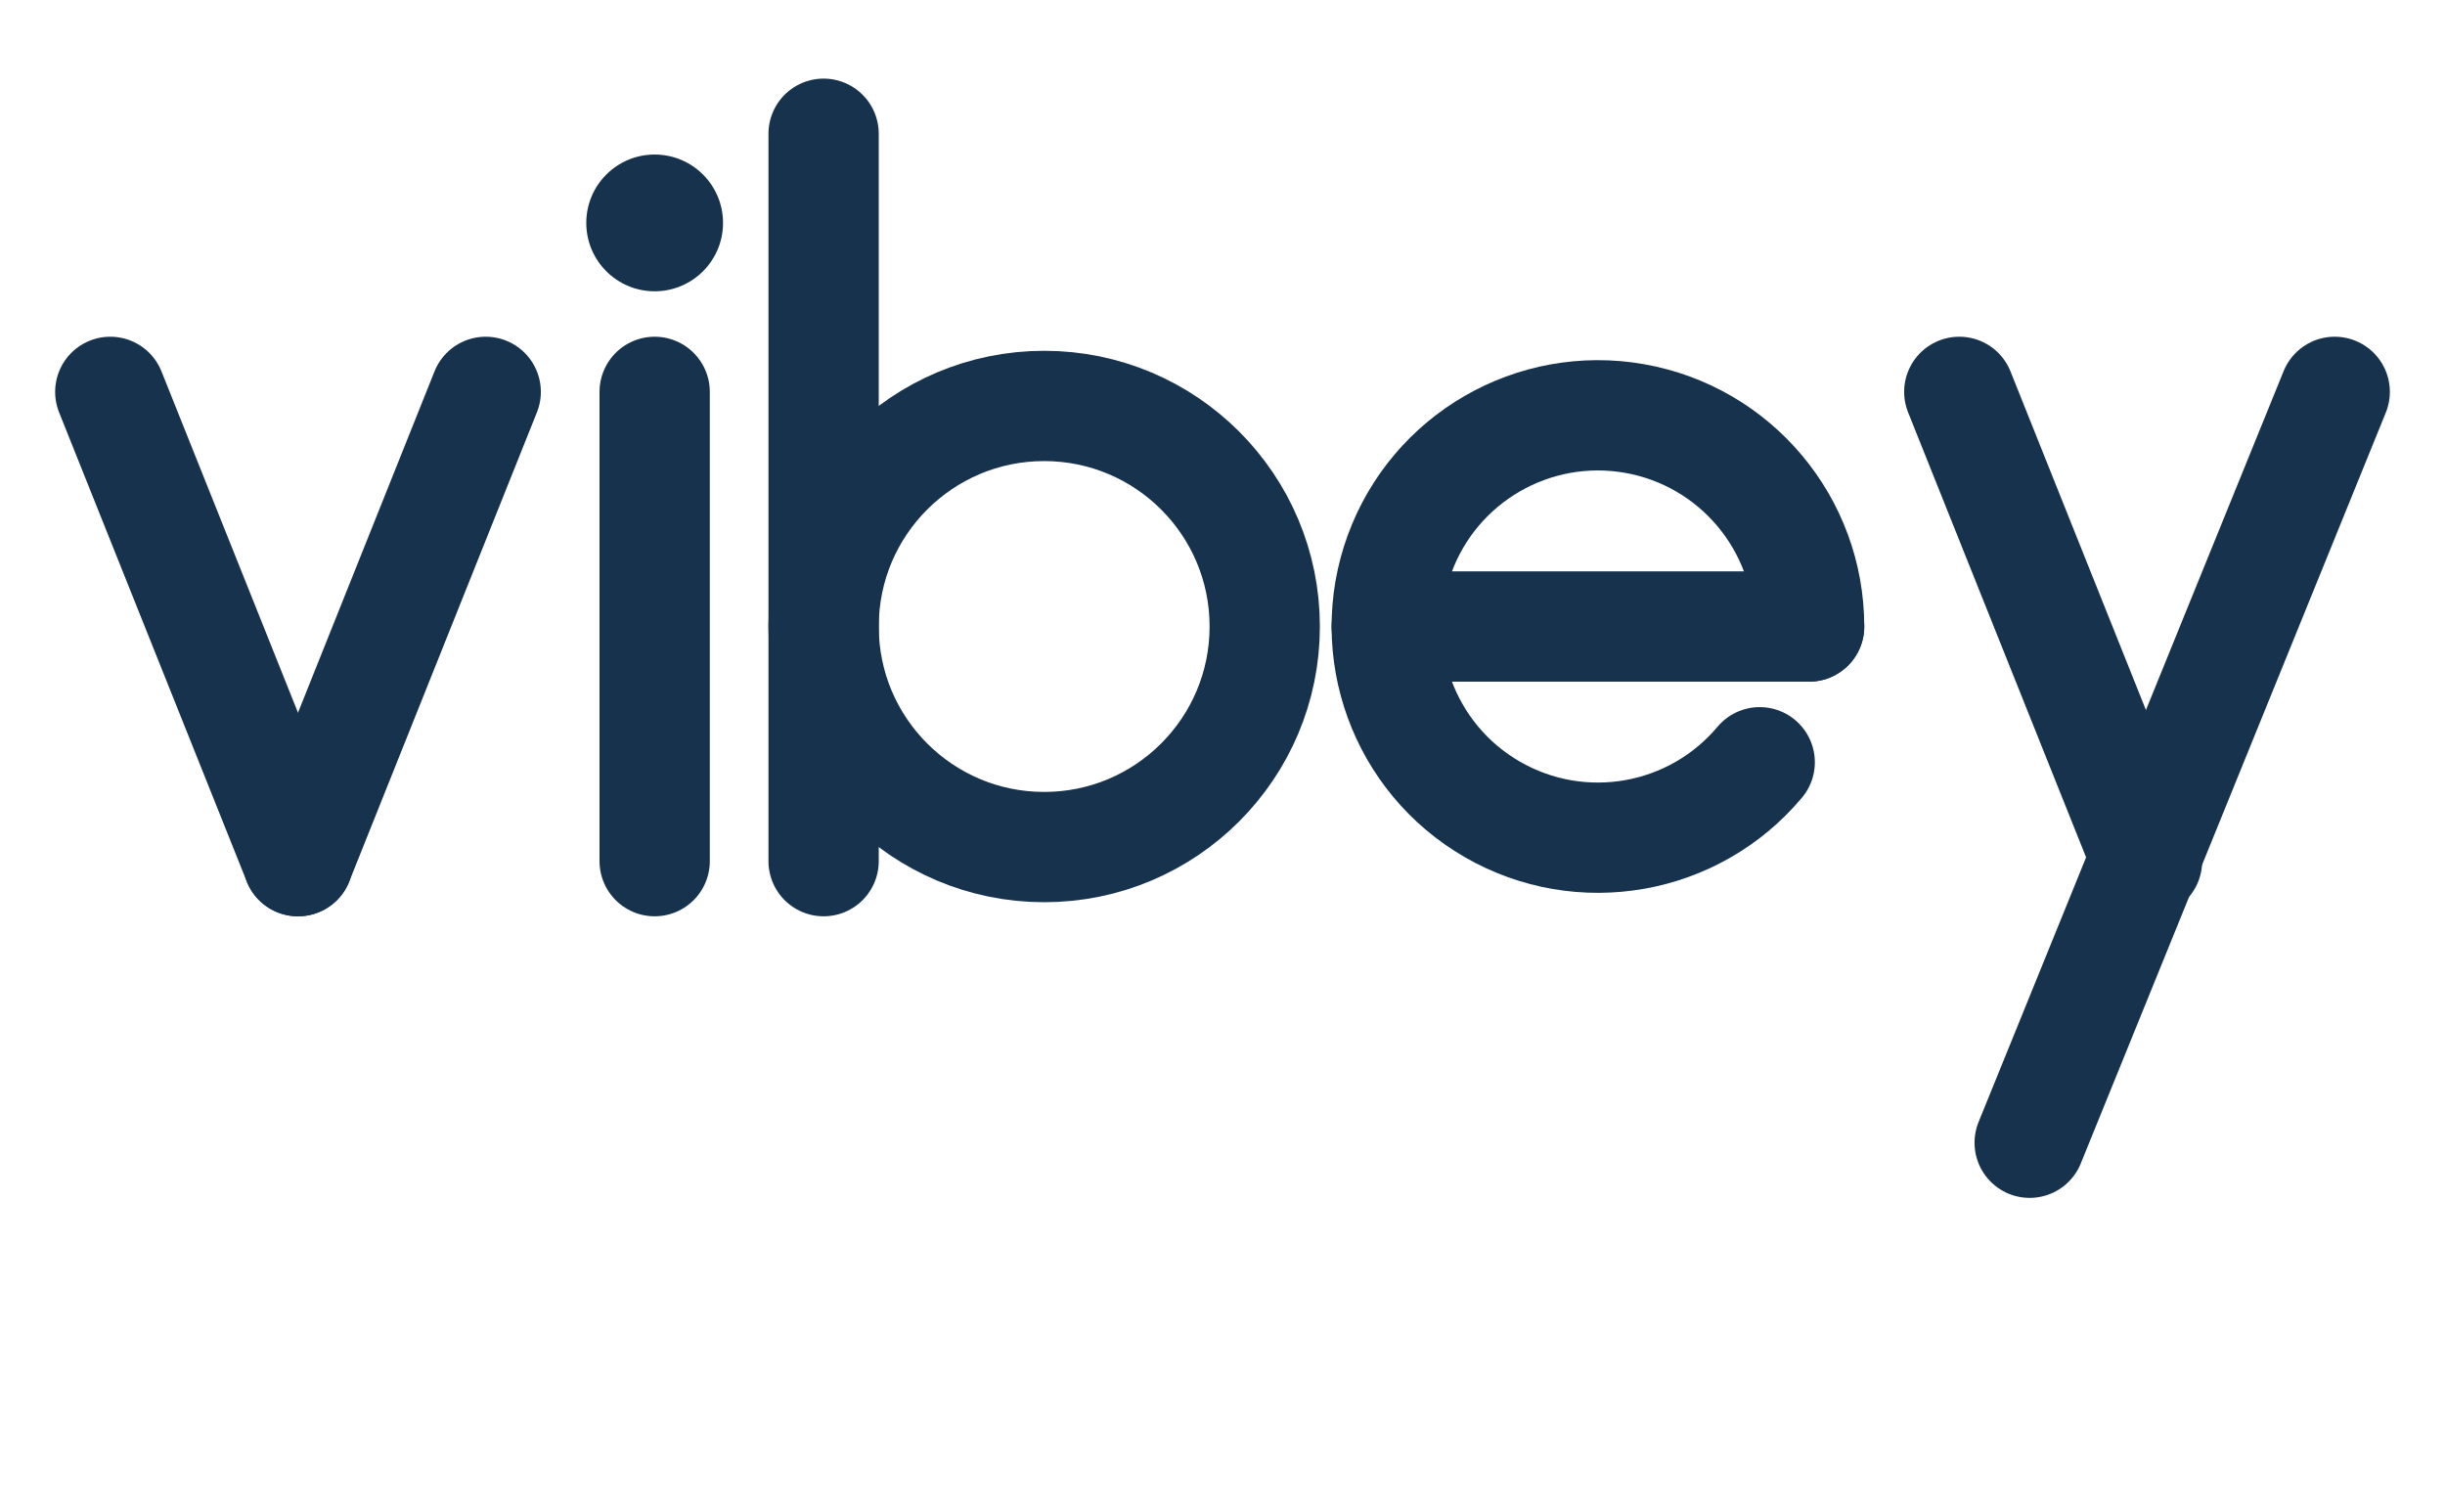
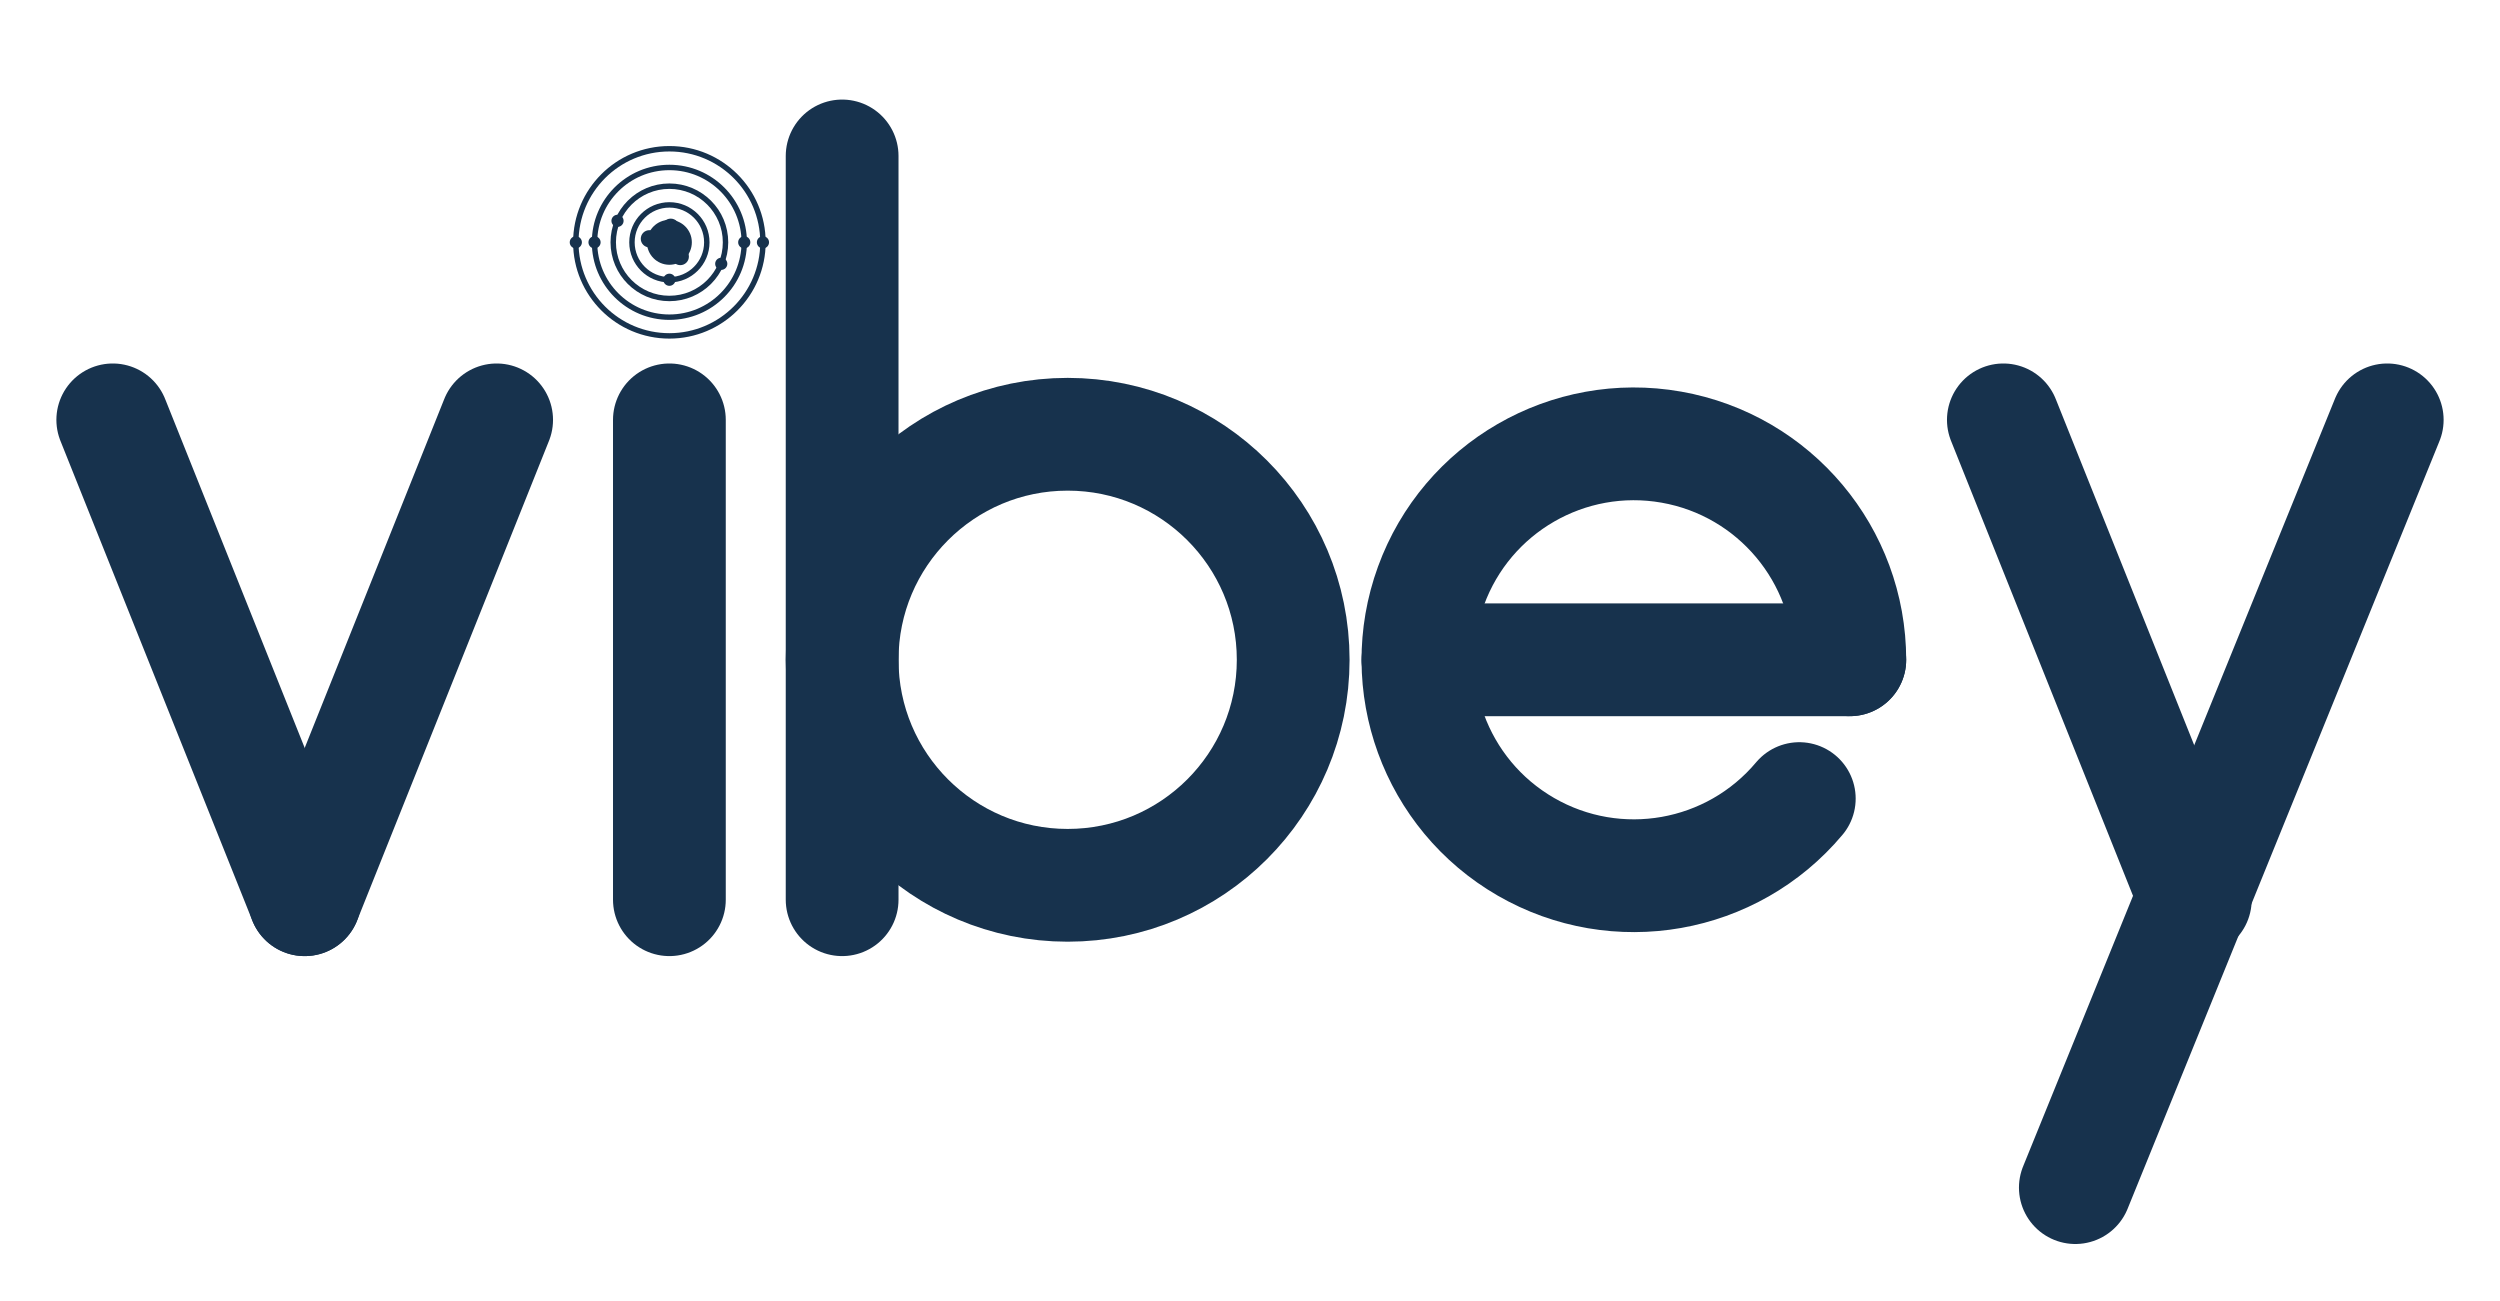
- <svg xmlns="http://www.w3.org/2000/svg" viewBox="0 0 1042 644" width="1042" height="644" role="img" aria-label="vibey">
-   <line x1="47" y1="167" x2="127" y2="367" stroke="#17324d" stroke-width="47" stroke-linecap="round" />
-   <line x1="207" y1="167" x2="127" y2="367" stroke="#17324d" stroke-width="47" stroke-linecap="round" />
-   <line x1="279" y1="167" x2="279" y2="367" stroke="#17324d" stroke-width="47" stroke-linecap="round" />
-   <circle cx="279" cy="95" r="29.14" fill="#17324d" />
-   <line x1="351" y1="57" x2="351" y2="367" stroke="#17324d" stroke-width="47" stroke-linecap="round" />
-   <circle cx="445" cy="267" r="94" fill="none" stroke="#17324d" stroke-width="47" />
-   <line x1="591" y1="267" x2="771" y2="267" stroke="#17324d" stroke-width="47" stroke-linecap="round" />
-   <path d="M749.944 324.851A90 90 0 1 1 771 267" fill="none" stroke="#17324d" stroke-width="47" stroke-linecap="round" />
-   <line x1="835" y1="167" x2="915" y2="367" stroke="#17324d" stroke-width="47" stroke-linecap="round" />
-   <line x1="995" y1="167" x2="865" y2="487" stroke="#17324d" stroke-width="47" stroke-linecap="round" />
+ <svg xmlns="http://www.w3.org/2000/svg" viewBox="0 0 1042 542" width="1042" height="542" role="img" aria-label="vibey">
+   <line x1="47" y1="175" x2="127" y2="375" stroke="#17324d" stroke-width="47" stroke-linecap="round" />
+   <line x1="207" y1="175" x2="127" y2="375" stroke="#17324d" stroke-width="47" stroke-linecap="round" />
+   <line x1="279" y1="175" x2="279" y2="375" stroke="#17324d" stroke-width="47" stroke-linecap="round" />
+   <line x1="351" y1="65" x2="351" y2="375" stroke="#17324d" stroke-width="47" stroke-linecap="round" />
+   <circle cx="445" cy="275" r="94" fill="none" stroke="#17324d" stroke-width="47" />
+   <line x1="591" y1="275" x2="771" y2="275" stroke="#17324d" stroke-width="47" stroke-linecap="round" />
+   <path d="M749.944 332.851A90 90 0 1 1 771 275" fill="none" stroke="#17324d" stroke-width="47" stroke-linecap="round" />
+   <line x1="835" y1="175" x2="915" y2="375" stroke="#17324d" stroke-width="47" stroke-linecap="round" />
+   <line x1="995" y1="175" x2="865" y2="495" stroke="#17324d" stroke-width="47" stroke-linecap="round" />
+   <ellipse cx="279" cy="101" rx="15.6" ry="15.6" transform="rotate(0 279 101)" fill="none" stroke="#17324d" stroke-width="2.262" />
+   <ellipse cx="279" cy="101" rx="23.4" ry="23.4" transform="rotate(0 279 101)" fill="none" stroke="#17324d" stroke-width="2.262" />
+   <ellipse cx="279" cy="101" rx="31.2" ry="31.2" transform="rotate(0 279 101)" fill="none" stroke="#17324d" stroke-width="2.262" />
+   <ellipse cx="279" cy="101" rx="39" ry="39" transform="rotate(0 279 101)" fill="none" stroke="#17324d" stroke-width="2.262" />
+   <circle cx="279" cy="101" r="9.36" fill="#17324d" />
+   <circle cx="270.663" cy="99.525" r="3.592" fill="#17324d" />
+   <circle cx="283.543" cy="106.926" r="3.592" fill="#17324d" />
+   <circle cx="279.552" cy="94.714" r="3.592" fill="#17324d" />
+   <circle cx="275.396" cy="104.302" r="3.592" fill="#17324d" />
+   <circle cx="281.822" cy="101" r="3.592" fill="#17324d" />
+   <circle cx="279" cy="116.6" r="2.535" fill="#17324d" />
+   <circle cx="300.619" cy="109.955" r="2.535" fill="#17324d" />
+   <circle cx="257.381" cy="92.045" r="2.535" fill="#17324d" />
+   <circle cx="310.2" cy="101" r="2.535" fill="#17324d" />
+   <circle cx="247.8" cy="101" r="2.535" fill="#17324d" />
+   <circle cx="318" cy="101" r="2.535" fill="#17324d" />
+   <circle cx="240" cy="101" r="2.535" fill="#17324d" />
</svg>
